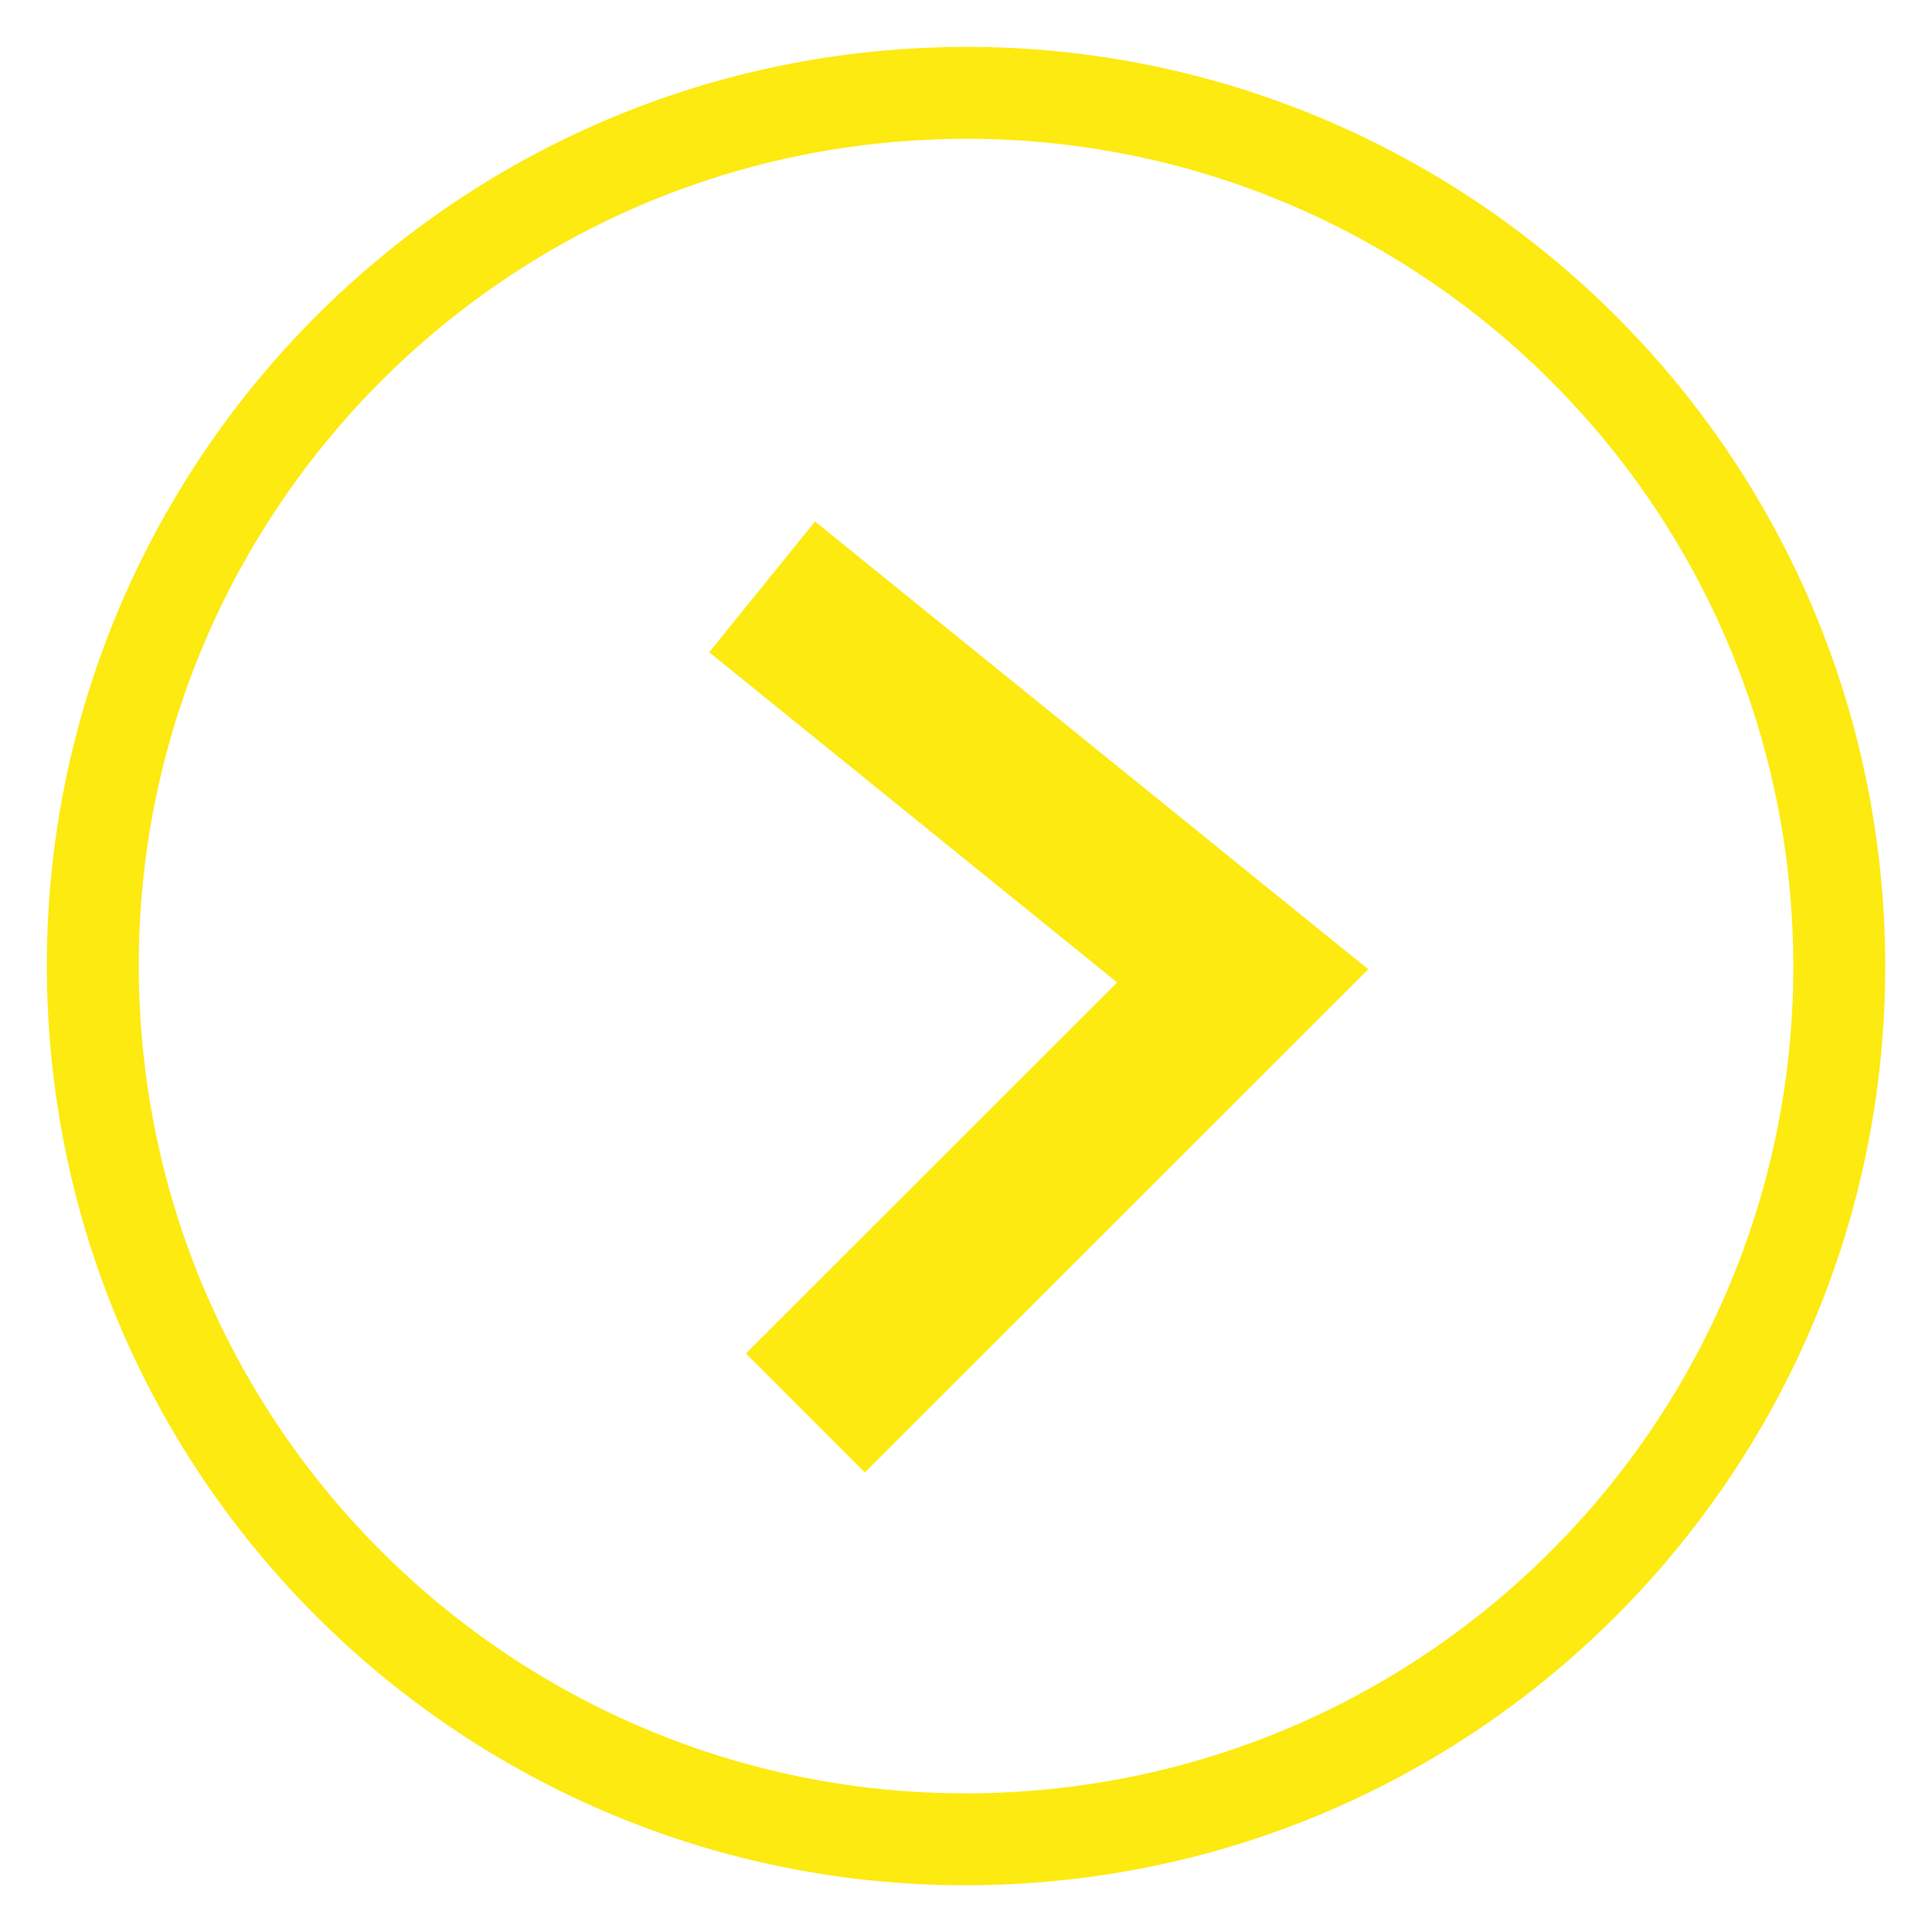
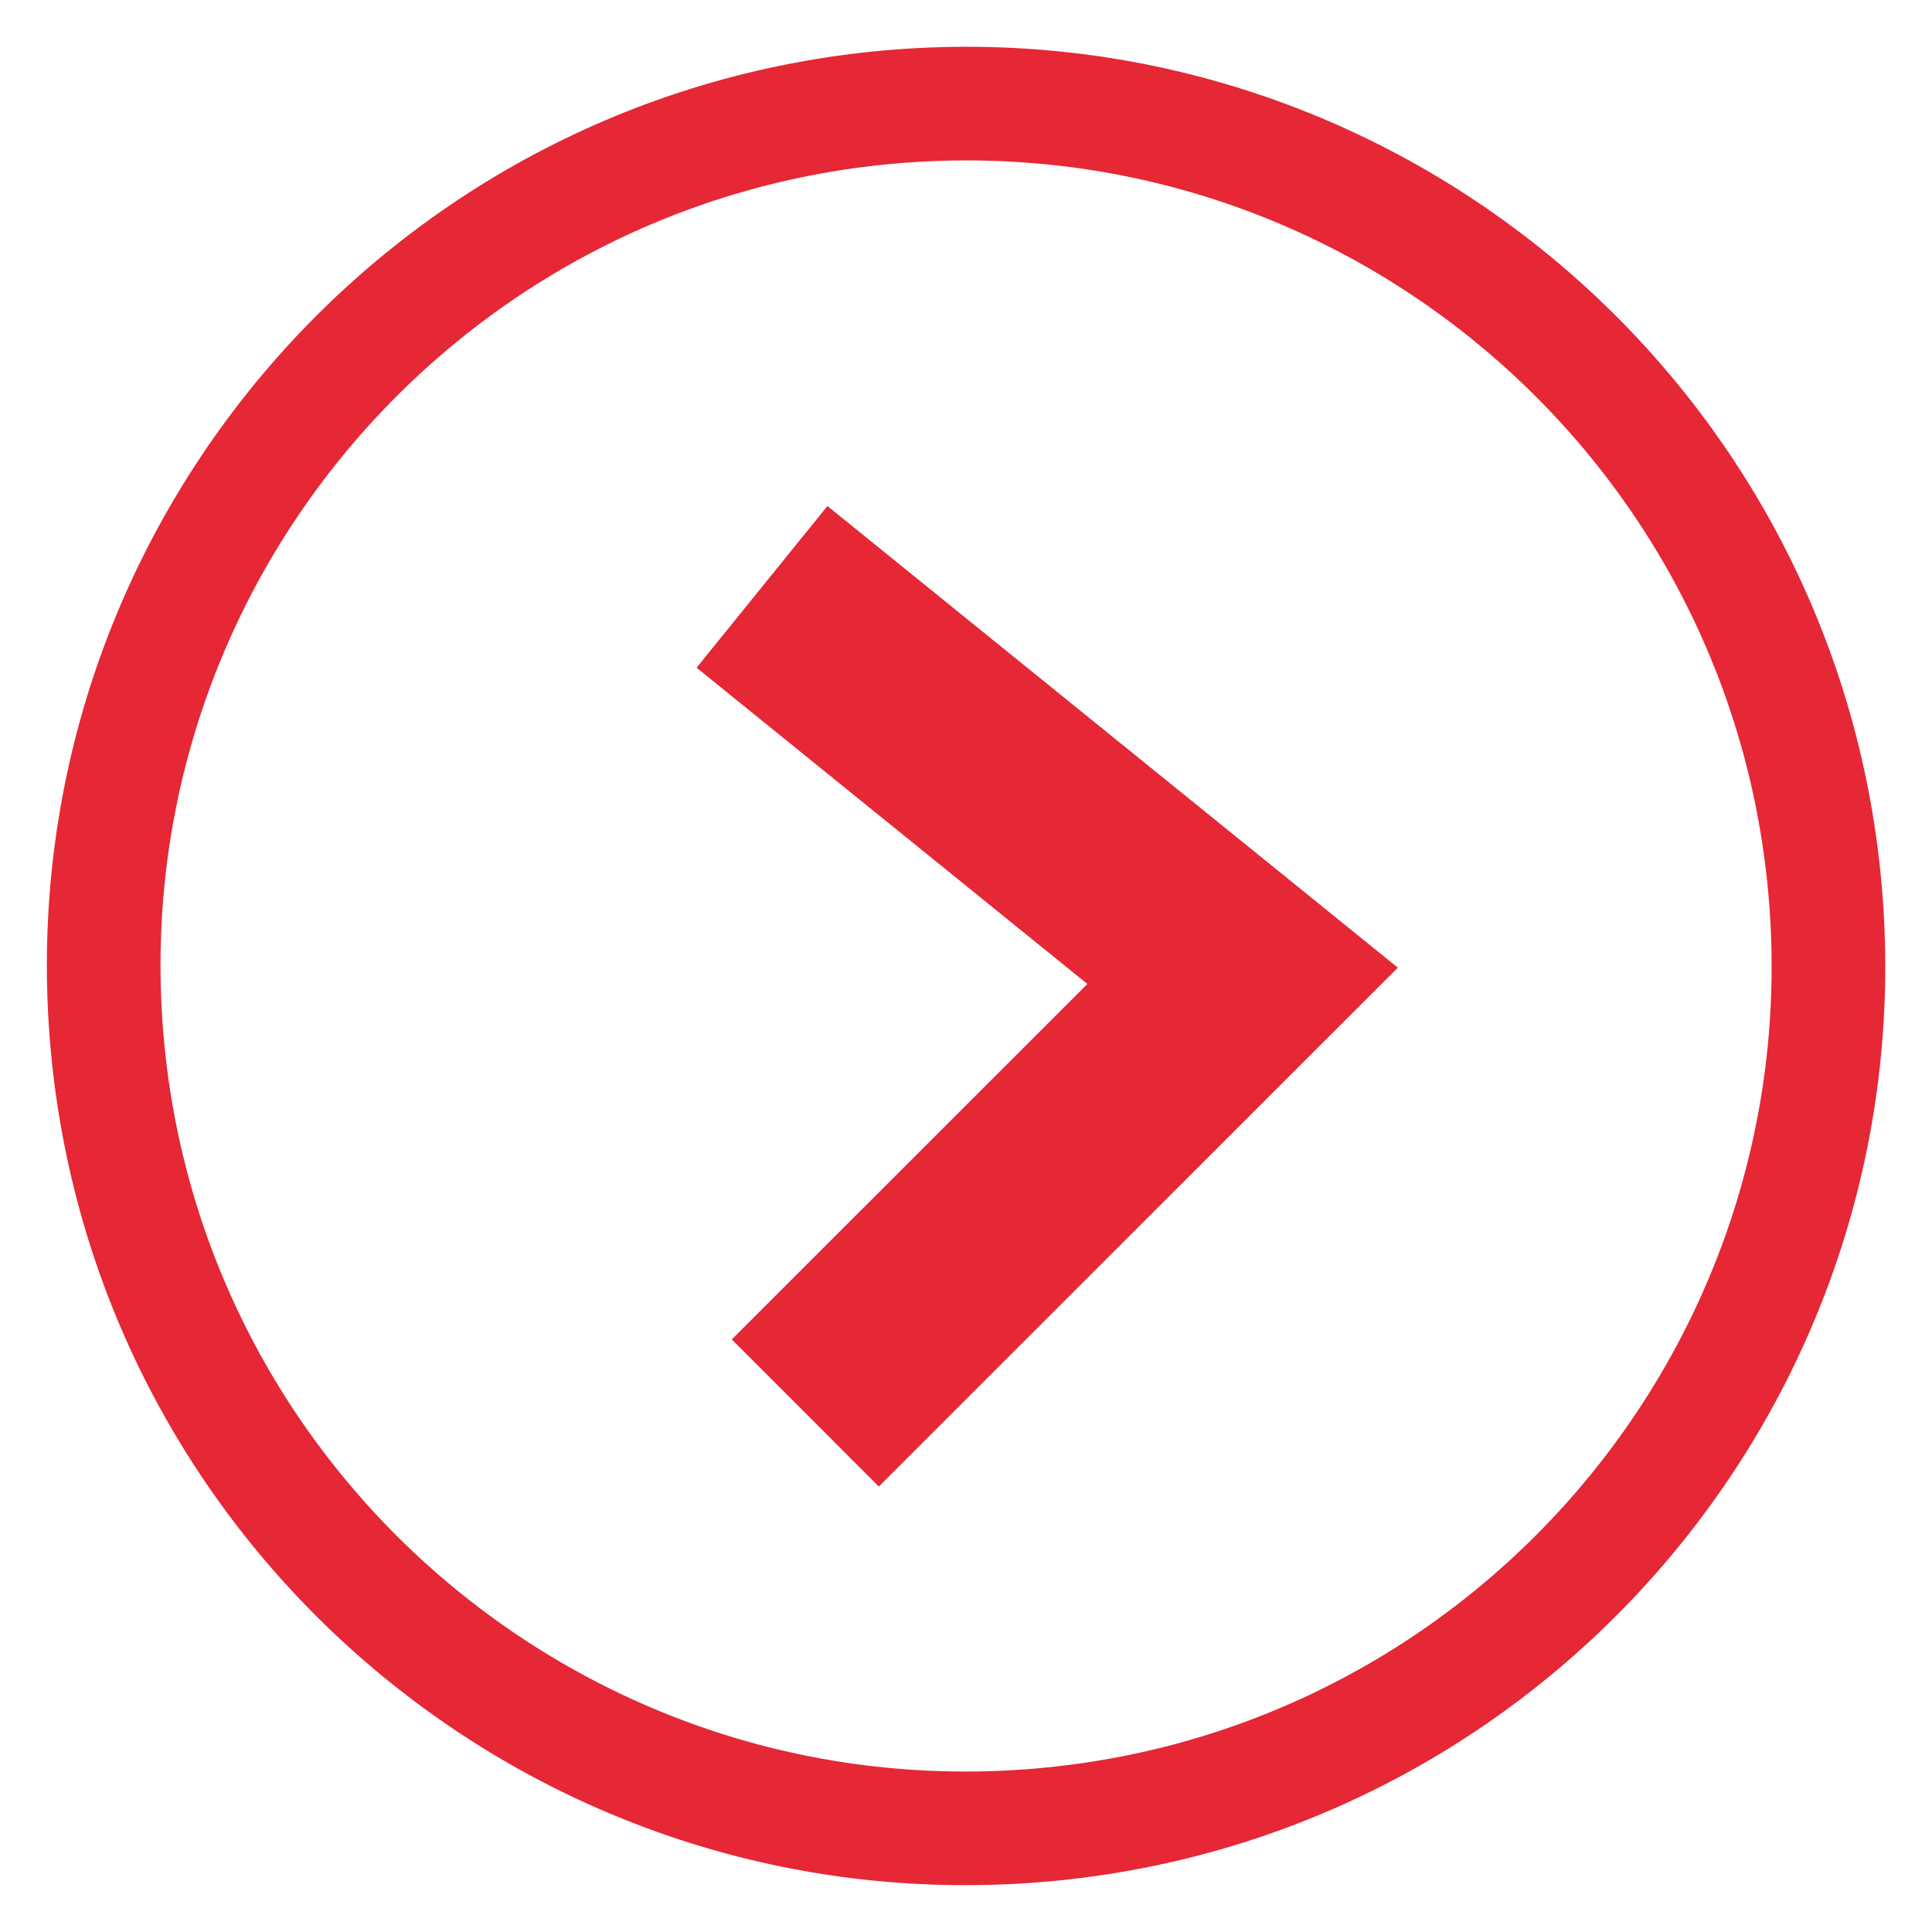
- <svg xmlns="http://www.w3.org/2000/svg" viewBox="792 622 21.019 21.019">
+ <svg xmlns="http://www.w3.org/2000/svg" viewBox="55 16 17 17">
  <defs>
-     <style>.a,.b,.d{fill:none;}.a,.b{stroke:#fcea10;}.a{stroke-miterlimit:10;stroke-width:1.83px;}.b{stroke-width:1px;}.c{stroke:none;}</style>
+     <style>.a,.b,.d{fill:none;}.a,.b{stroke:#e52736;}.a{stroke-miterlimit:10;stroke-width:1.83px;}.b{stroke-width:1px;}.c{stroke:none;}</style>
  </defs>
-   <g transform="translate(-57.49 10.51)">
-     <path class="a" d="M10.1.9l-4.5,5L1.1.9" transform="translate(857.411 628.008) rotate(-93)" />
-     <g class="b" transform="translate(850.537 632.51) rotate(-93)">
-       <circle class="c" cx="10" cy="10" r="10" />
-       <circle class="d" cx="10" cy="10" r="9.5" />
+   <g transform="translate(55 16)">
+     <path class="a" d="M7.279,0,3.64,4.044,0,0" transform="translate(7.086 12.433) rotate(-93)" />
+     <g class="b" transform="translate(0.847 17) rotate(-93)">
+       <circle class="c" cx="8.088" cy="8.088" r="8.088" />
+       <circle class="d" cx="8.088" cy="8.088" r="7.588" />
    </g>
  </g>
</svg>
